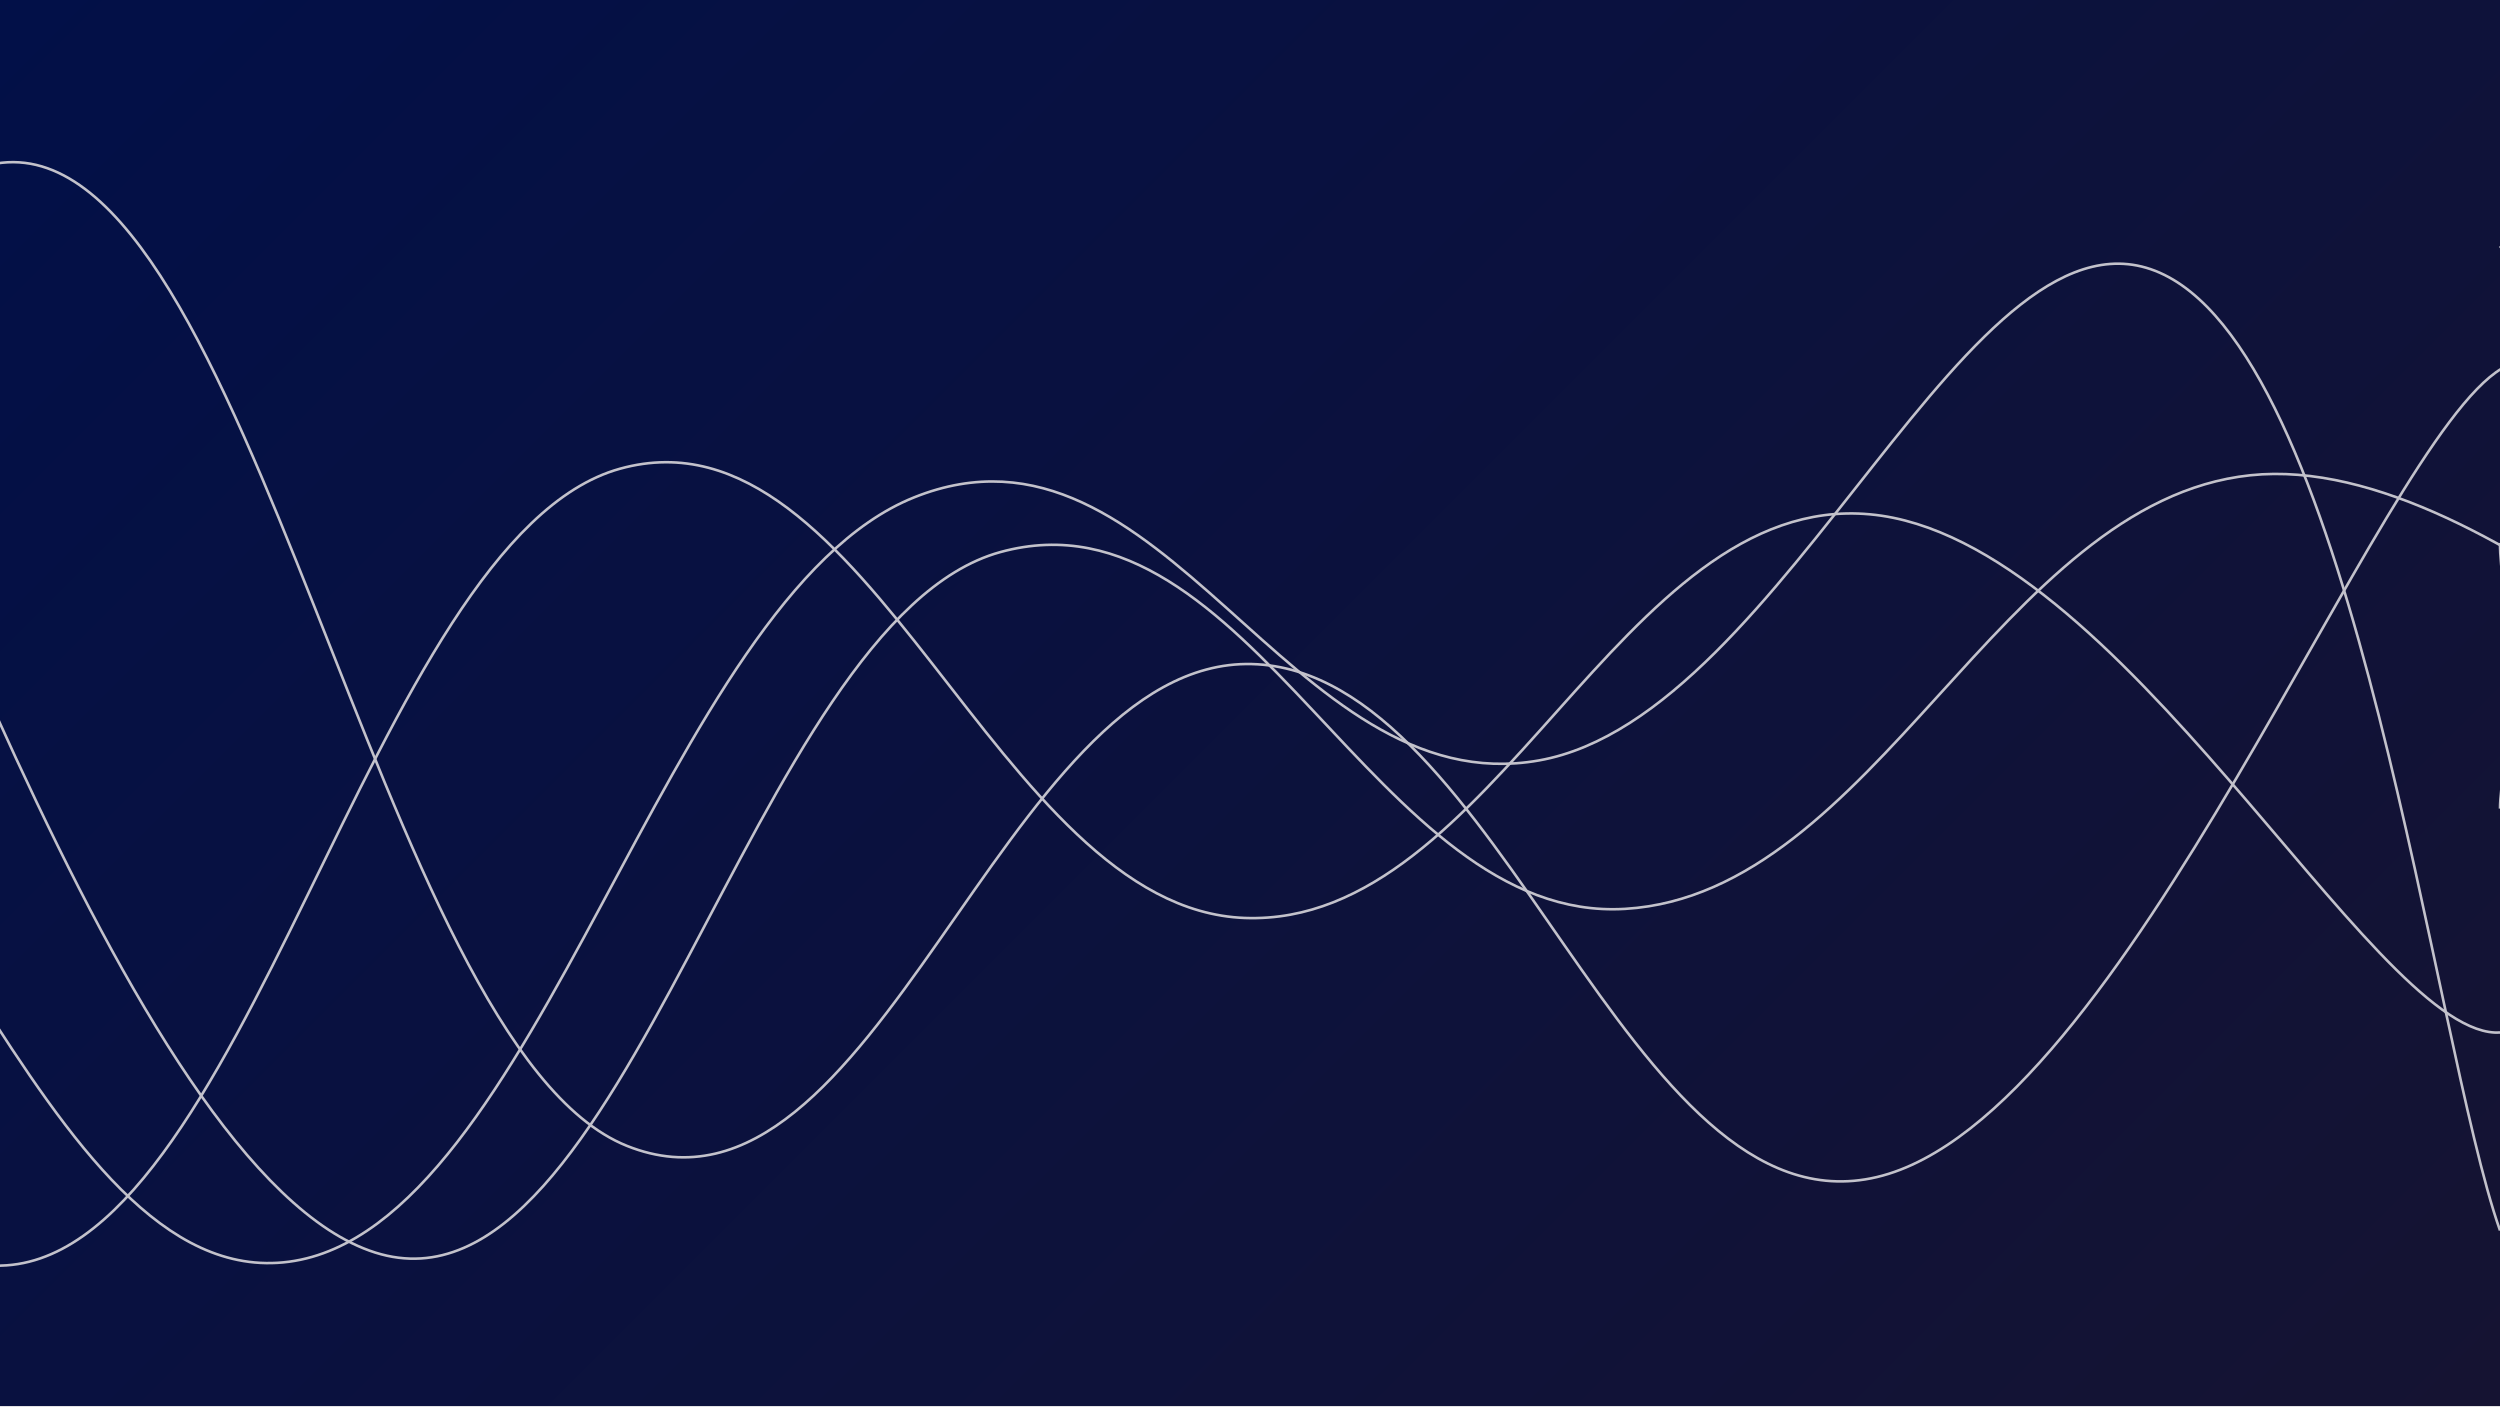
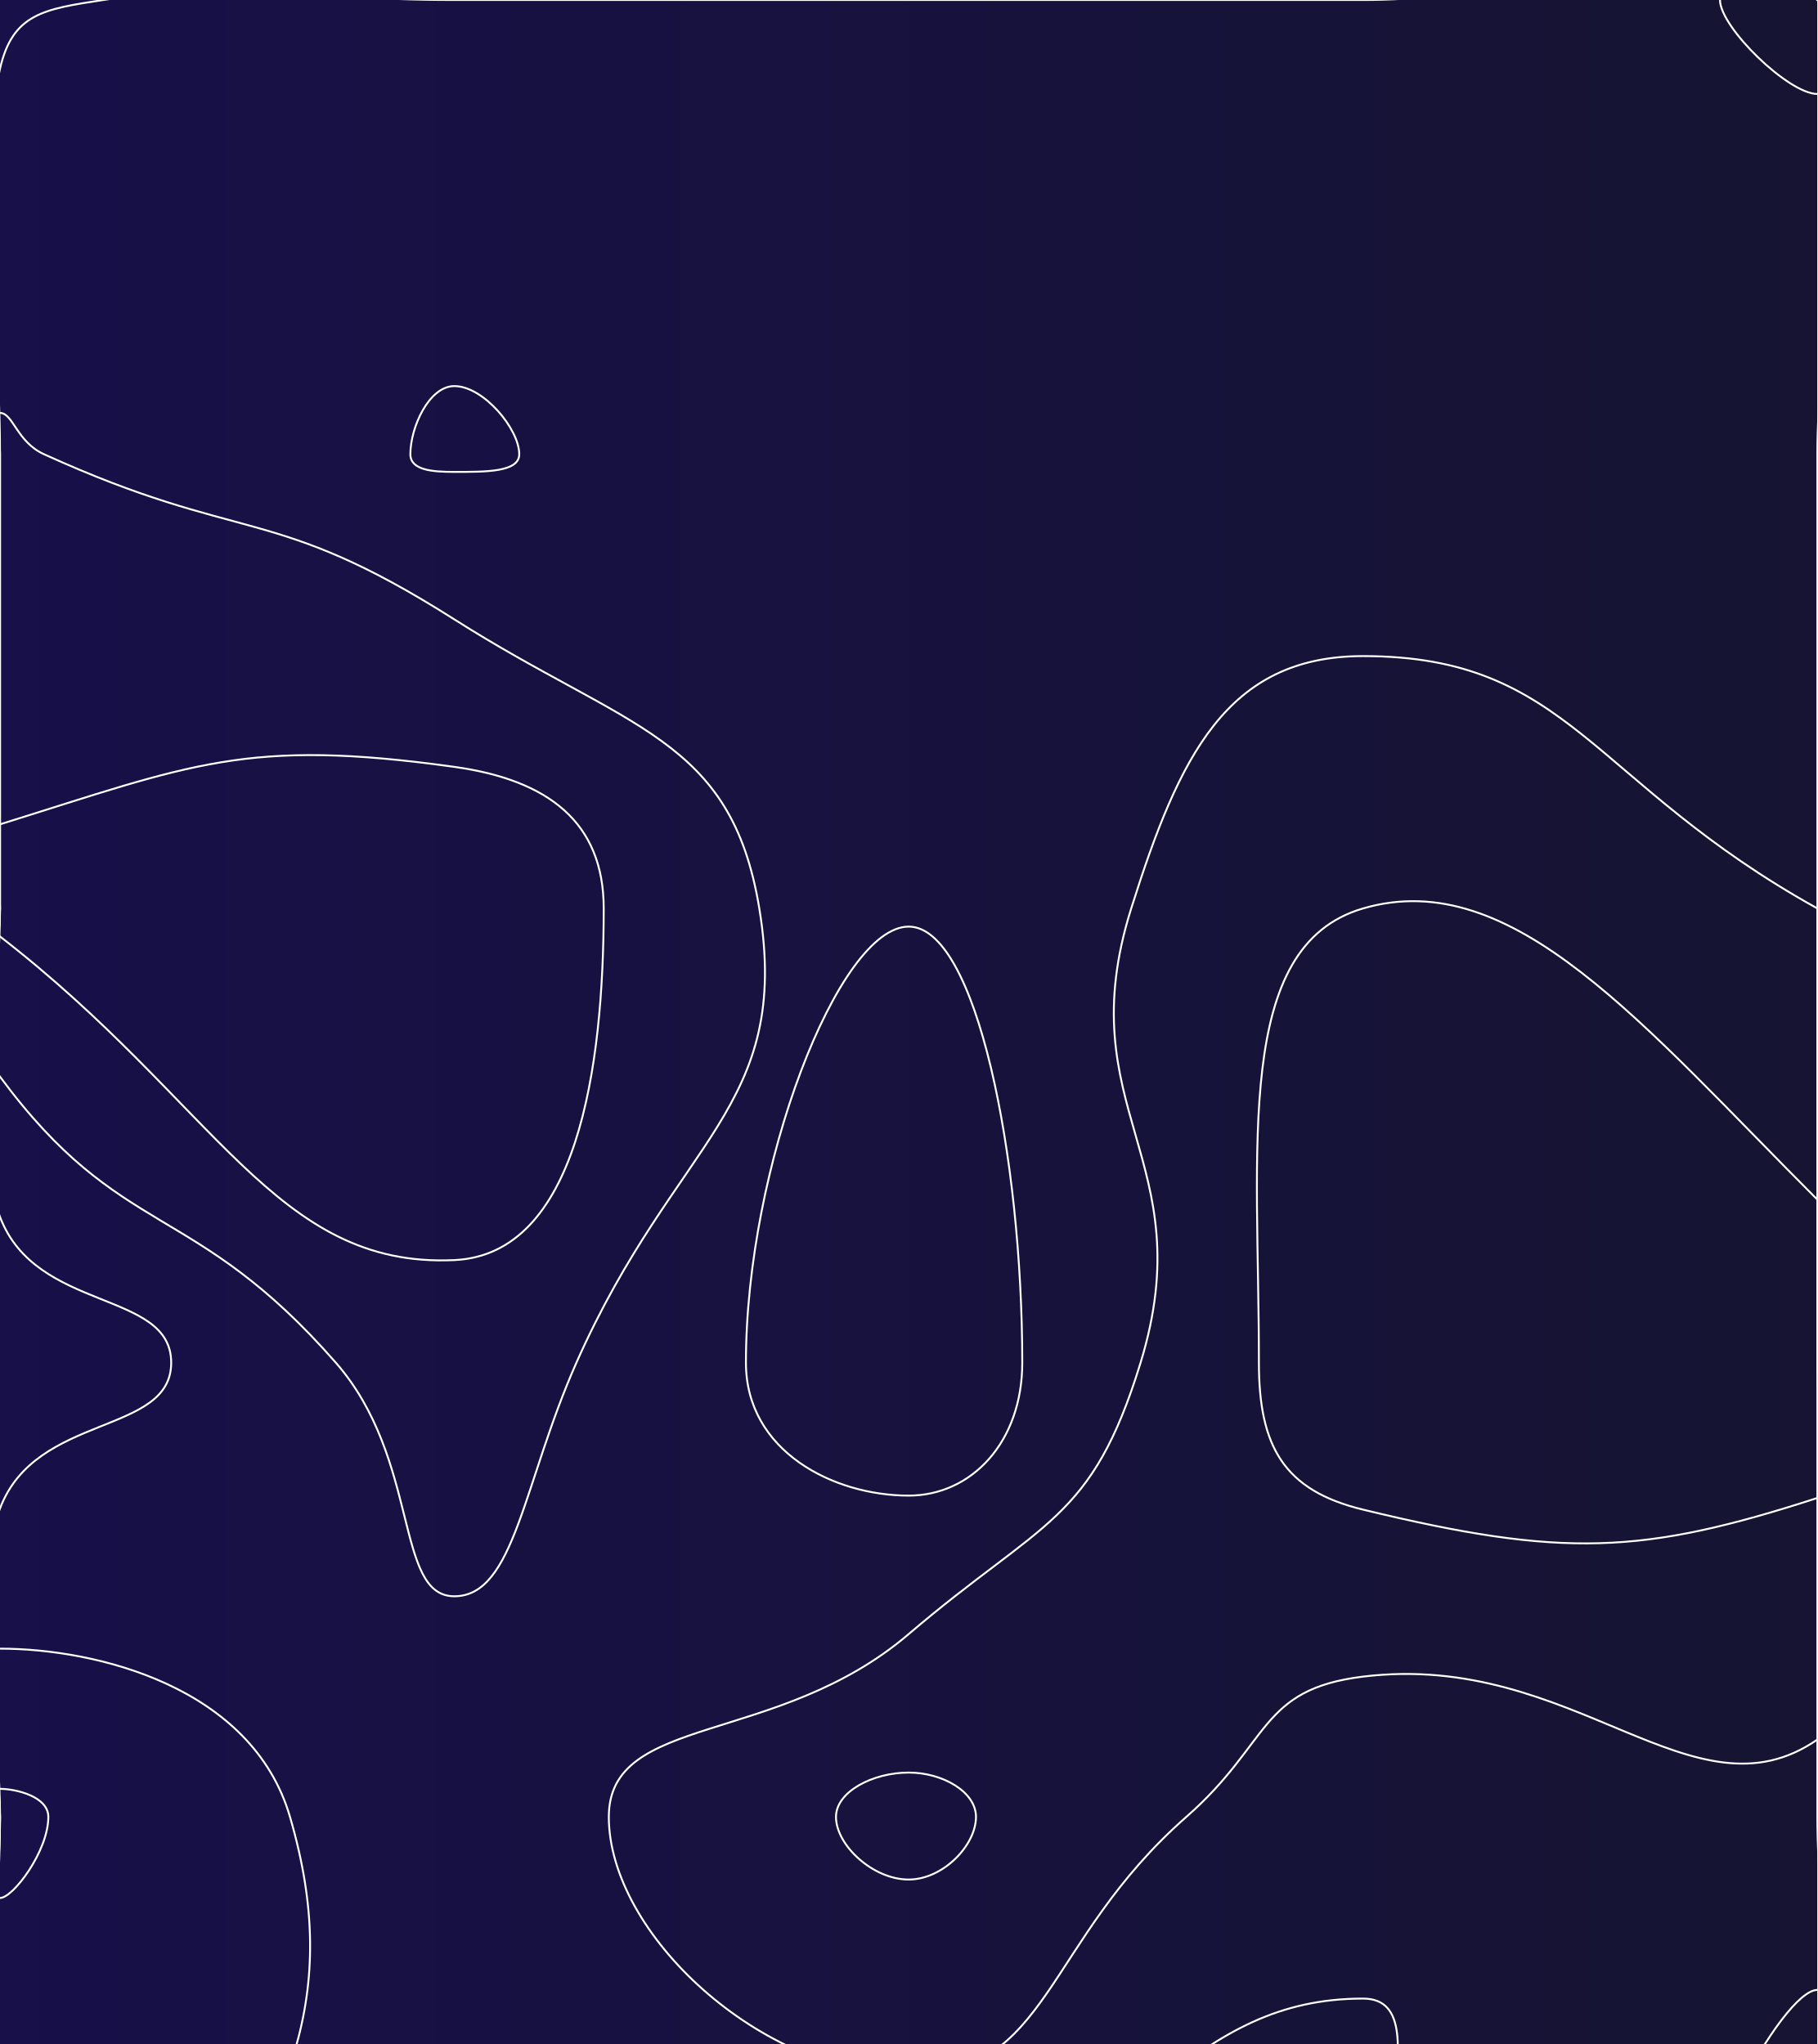
- <svg xmlns="http://www.w3.org/2000/svg" version="1.1" width="1920" height="1080" preserveAspectRatio="none" viewBox="0 0 1920 1080">
-   <g mask="url(&quot;#SvgjsMask1485&quot;)" fill="none">
-     <rect width="1920" height="1080" x="0" y="0" fill="url(&quot;#SvgjsLinearGradient1486&quot;)" />
-     <path d="M -737.997,775 C -642,722 -450,471.2 -257.997,510 C -66,548.8 30,994.6 222.003,969 C 414,943.4 510,459 702.003,382 C 894,305 990,618.2 1182.003,584 C 1374,549.8 1514.4,138.8 1662.003,211 C 1809.6,283.2 1868.4,798.2 1920,945" stroke="rgba(195, 194, 203, 1)" stroke-width="2" />
-     <path d="M -483.93,338 C -387.93,464.8 -195.93,967.6 -3.93,972 C 188.07,976.4 284.07,413.4 476.07,360 C 668.07,306.6 764.07,698 956.07,705 C 1148.07,712 1244.07,377.4 1436.07,395 C 1628.07,412.6 1819.28,788.6 1916.07,793 C 2012.86,797.4 1919.21,492.2 1920,417" stroke="rgba(195, 194, 203, 1)" stroke-width="2" />
-     <path d="M -191.725,122 C -95.73,290 96.27,901.6 288.275,962 C 480.27,1022.4 576.27,476.8 768.275,424 C 960.27,371.2 1056.27,709.8 1248.275,698 C 1440.27,686.2 1536.27,385.2 1728.275,365 C 1920.27,344.8 2169.93,632.2 2208.275,597 C 2246.62,561.8 1977.65,270.6 1920,189" stroke="rgba(195, 194, 203, 1)" stroke-width="2" />
-     <path d="M -478.604,985 C -382.6,813 -190.6,146 1.396,125 C 193.4,104 289.4,803 481.396,880 C 673.4,957 769.4,505.2 961.396,510 C 1153.4,514.8 1249.4,949.4 1441.396,904 C 1633.4,858.6 1825.68,339.6 1921.396,283 C 2017.12,226.4 1920.28,553.4 1920,621" stroke="rgba(195, 194, 203, 1)" stroke-width="2" />
+ <svg xmlns="http://www.w3.org/2000/svg" version="1.1" width="1920" height="2160" preserveAspectRatio="none" viewBox="0 0 1920 2160">
+   <g mask="url(&quot;#SvgjsMask1219&quot;)" fill="none">
+     <rect width="1920" height="2160" x="0" y="0" fill="url(&quot;#SvgjsLinearGradient1220&quot;)" />
+     <path d="M0 72.73C13.28 14.28 46.41 9.5 109.09 0C286.41 -26.87 294.55 0 480 0C720 0 720 0 960 0C1200 0 1200 0 1440 0C1680 0 1800 -120 1920 0C2040 120 1920 240 1920 480C1920 720 1920 720 1920 960C1920 1200 1920 1200 1920 1440C1920 1680 1920 1680 1920 1920C1920 2160 2031.22 2271.22 1920 2400C1823.95 2511.22 1645.6 2484.09 1505.45 2400C1405.6 2340.09 1534.19 2112 1440 2112C1261.47 2112 1200 2256 960 2400C960 2400 960 2400 960 2400C720 2400 720 2400 480 2400C240 2400 120 2520 0 2400C-120 2280 0 2160 0 1920C0 1757.03 -52.31 1732.88 0 1594.07C38.13 1492.88 180.87 1517.03 180.87 1440C180.87 1362.97 38.13 1387.12 0 1285.93C-52.31 1147.12 0 1122.97 0 960C0 720 0 720 0 480C0 276.37 -41.26 254.28 0 72.73" stroke="rgba(255, 255, 255, 1)" stroke-width="2" />
+     <path d="M480 408C453.38 408 433.55 451.38 433.55 480C433.55 496.73 456.23 498.7 480 498.7C513.74 498.7 548.57 498.9 548.57 480C548.57 453.55 510.89 408 480 408" stroke="rgba(255, 255, 255, 1)" stroke-width="2" />
+     <path d="M960 979.2C885.83 979.2 788.06 1232.87 788.06 1440C788.06 1533.51 880.33 1580.49 960 1580.49C1026.3 1580.49 1080 1524.05 1080 1440C1080 1223.4 1031.8 979.2 960 979.2" stroke="rgba(255, 255, 255, 1)" stroke-width="2" />
+     <path d="M0 436.36C13.79 436.36 17.65 466.91 46.45 480C257.65 576 286.21 531.47 480 654.55C664.08 771.47 772.41 778.64 802.19 960C836.89 1171.37 713.69 1203.74 608.96 1440C552.59 1567.17 543.74 1686.86 480 1686.86C416.65 1686.86 444.21 1542.3 354.78 1440C204.21 1267.76 128.41 1311.51 0 1137.78C-48.98 1071.51 0 1048.89 0 960C0 720 0 720 0 480C0 458.18 -9.44 436.36 0 436.36" stroke="rgba(255, 255, 255, 1)" stroke-width="2" />
+     <path d="M1920 99.31C1889.65 99.31 1817.14 28.88 1817.14 0C1817.14 -20.78 1893.83 -25.26 1920 0C1945.26 24.39 1941.08 99.31 1920 99.31" stroke="rgba(255, 255, 255, 1)" stroke-width="2" />
+     <path d="M1195.1 960C1245.62 799.5 1295.98 693.33 1440 693.33C1658.43 693.33 1680 826.66 1920 960C1920 960 1920 960 1920 960C1920 1200 1920 1200 1920 1440C1920 1639.15 2028.27 1763.47 1920 1838.3C1788.27 1929.35 1663.43 1744.38 1440 1771.76C1330.09 1785.23 1342.84 1841.43 1253.33 1920C1102.84 2052.1 1109.28 2193.1 960 2193.1C804.21 2193.1 643.2 2043.54 643.2 1920C643.2 1810.41 820.71 1845.84 960 1726.83C1101.61 1605.84 1153.28 1608.7 1205 1440C1270.83 1225.29 1128.12 1172.83 1195.1 960" stroke="rgba(255, 255, 255, 1)" stroke-width="2" />
+     <path d="M0 1742.22C102 1742.22 266.26 1782.56 306.38 1920C362.26 2111.45 302.28 2227.23 192 2400C149.09 2467.23 27.43 2468.57 0 2400C-68.57 2228.57 0 2160 0 1920C0 1831.11 -51.19 1742.22 0 1742.22" stroke="rgba(255, 255, 255, 1)" stroke-width="2" />
+     <path d="M1778.18 2400C1778.18 2296.16 1882.73 2102.86 1920 2102.86C1953.64 2102.86 1968 2299.43 1920 2400C1897.09 2448 1778.18 2444.73 1778.18 2400" stroke="rgba(255, 255, 255, 1)" stroke-width="2" />
+     <path d="M0 871.11C202.75 807.92 259.98 779.73 480 810.39C578.89 824.17 637.81 868.77 637.81 960C637.81 1129.38 609.65 1325.59 480 1331.61C290.74 1340.4 228.51 1166.54 0 989.63C-11.49 980.74 0 974.82 0 960C0 915.56 -37.25 882.72 0 871.11" stroke="rgba(255, 255, 255, 1)" stroke-width="2" />
+     <path d="M1330 1440C1330 1210.89 1303.29 999.93 1440 960C1598.29 913.77 1735.7 1083.39 1920 1267.69C1975.7 1323.39 1920 1353.85 1920 1440C1920 1511.49 1975.07 1565.16 1920 1582.98C1735.07 1642.81 1651.27 1646.49 1440 1595.29C1356.27 1575 1330 1528.54 1330 1440" stroke="rgba(255, 255, 255, 1)" stroke-width="2" />
+     <path d="M0 1890.37C17 1890.37 51.06 1898.56 51.06 1920C51.06 1956.23 13.73 2005.71 0 2005.71C-11.8 2005.71 0 1962.86 0 1920C0 1905.18 -8.53 1890.37 0 1890.37" stroke="rgba(255, 255, 255, 1)" stroke-width="2" />
+     <path d="M883.2 1920C883.2 1893.43 922.01 1873.17 960 1873.17C995.96 1873.17 1031.11 1893.6 1031.11 1920C1031.11 1950.12 996.19 1986.21 960 1986.21C922.23 1986.21 883.2 1949.95 883.2 1920" stroke="rgba(255, 255, 255, 1)" stroke-width="2" />
  </g>
  <defs>
-     <mask id="SvgjsMask1485">
-       <rect width="1920" height="1080" fill="#ffffff" />
+     <mask id="SvgjsMask1219">
+       <rect width="1920" height="2160" fill="#ffffff" />
    </mask>
-     <linearGradient x1="10.94%" y1="-19.44%" x2="89.06%" y2="119.44%" gradientUnits="userSpaceOnUse" id="SvgjsLinearGradient1486">
-       <stop stop-color="rgba(2, 16, 72, 1)" offset="0" />
-       <stop stop-color="rgba(21, 19, 50, 1)" offset="1" />
+     <linearGradient x1="0%" y1="50%" x2="100%" y2="50%" gradientUnits="userSpaceOnUse" id="SvgjsLinearGradient1220">
+       <stop stop-color="rgba(23, 16, 73, 1)" offset="0" />
+       <stop stop-color="rgba(22, 20, 50, 1)" offset="1" />
    </linearGradient>
  </defs>
</svg>
